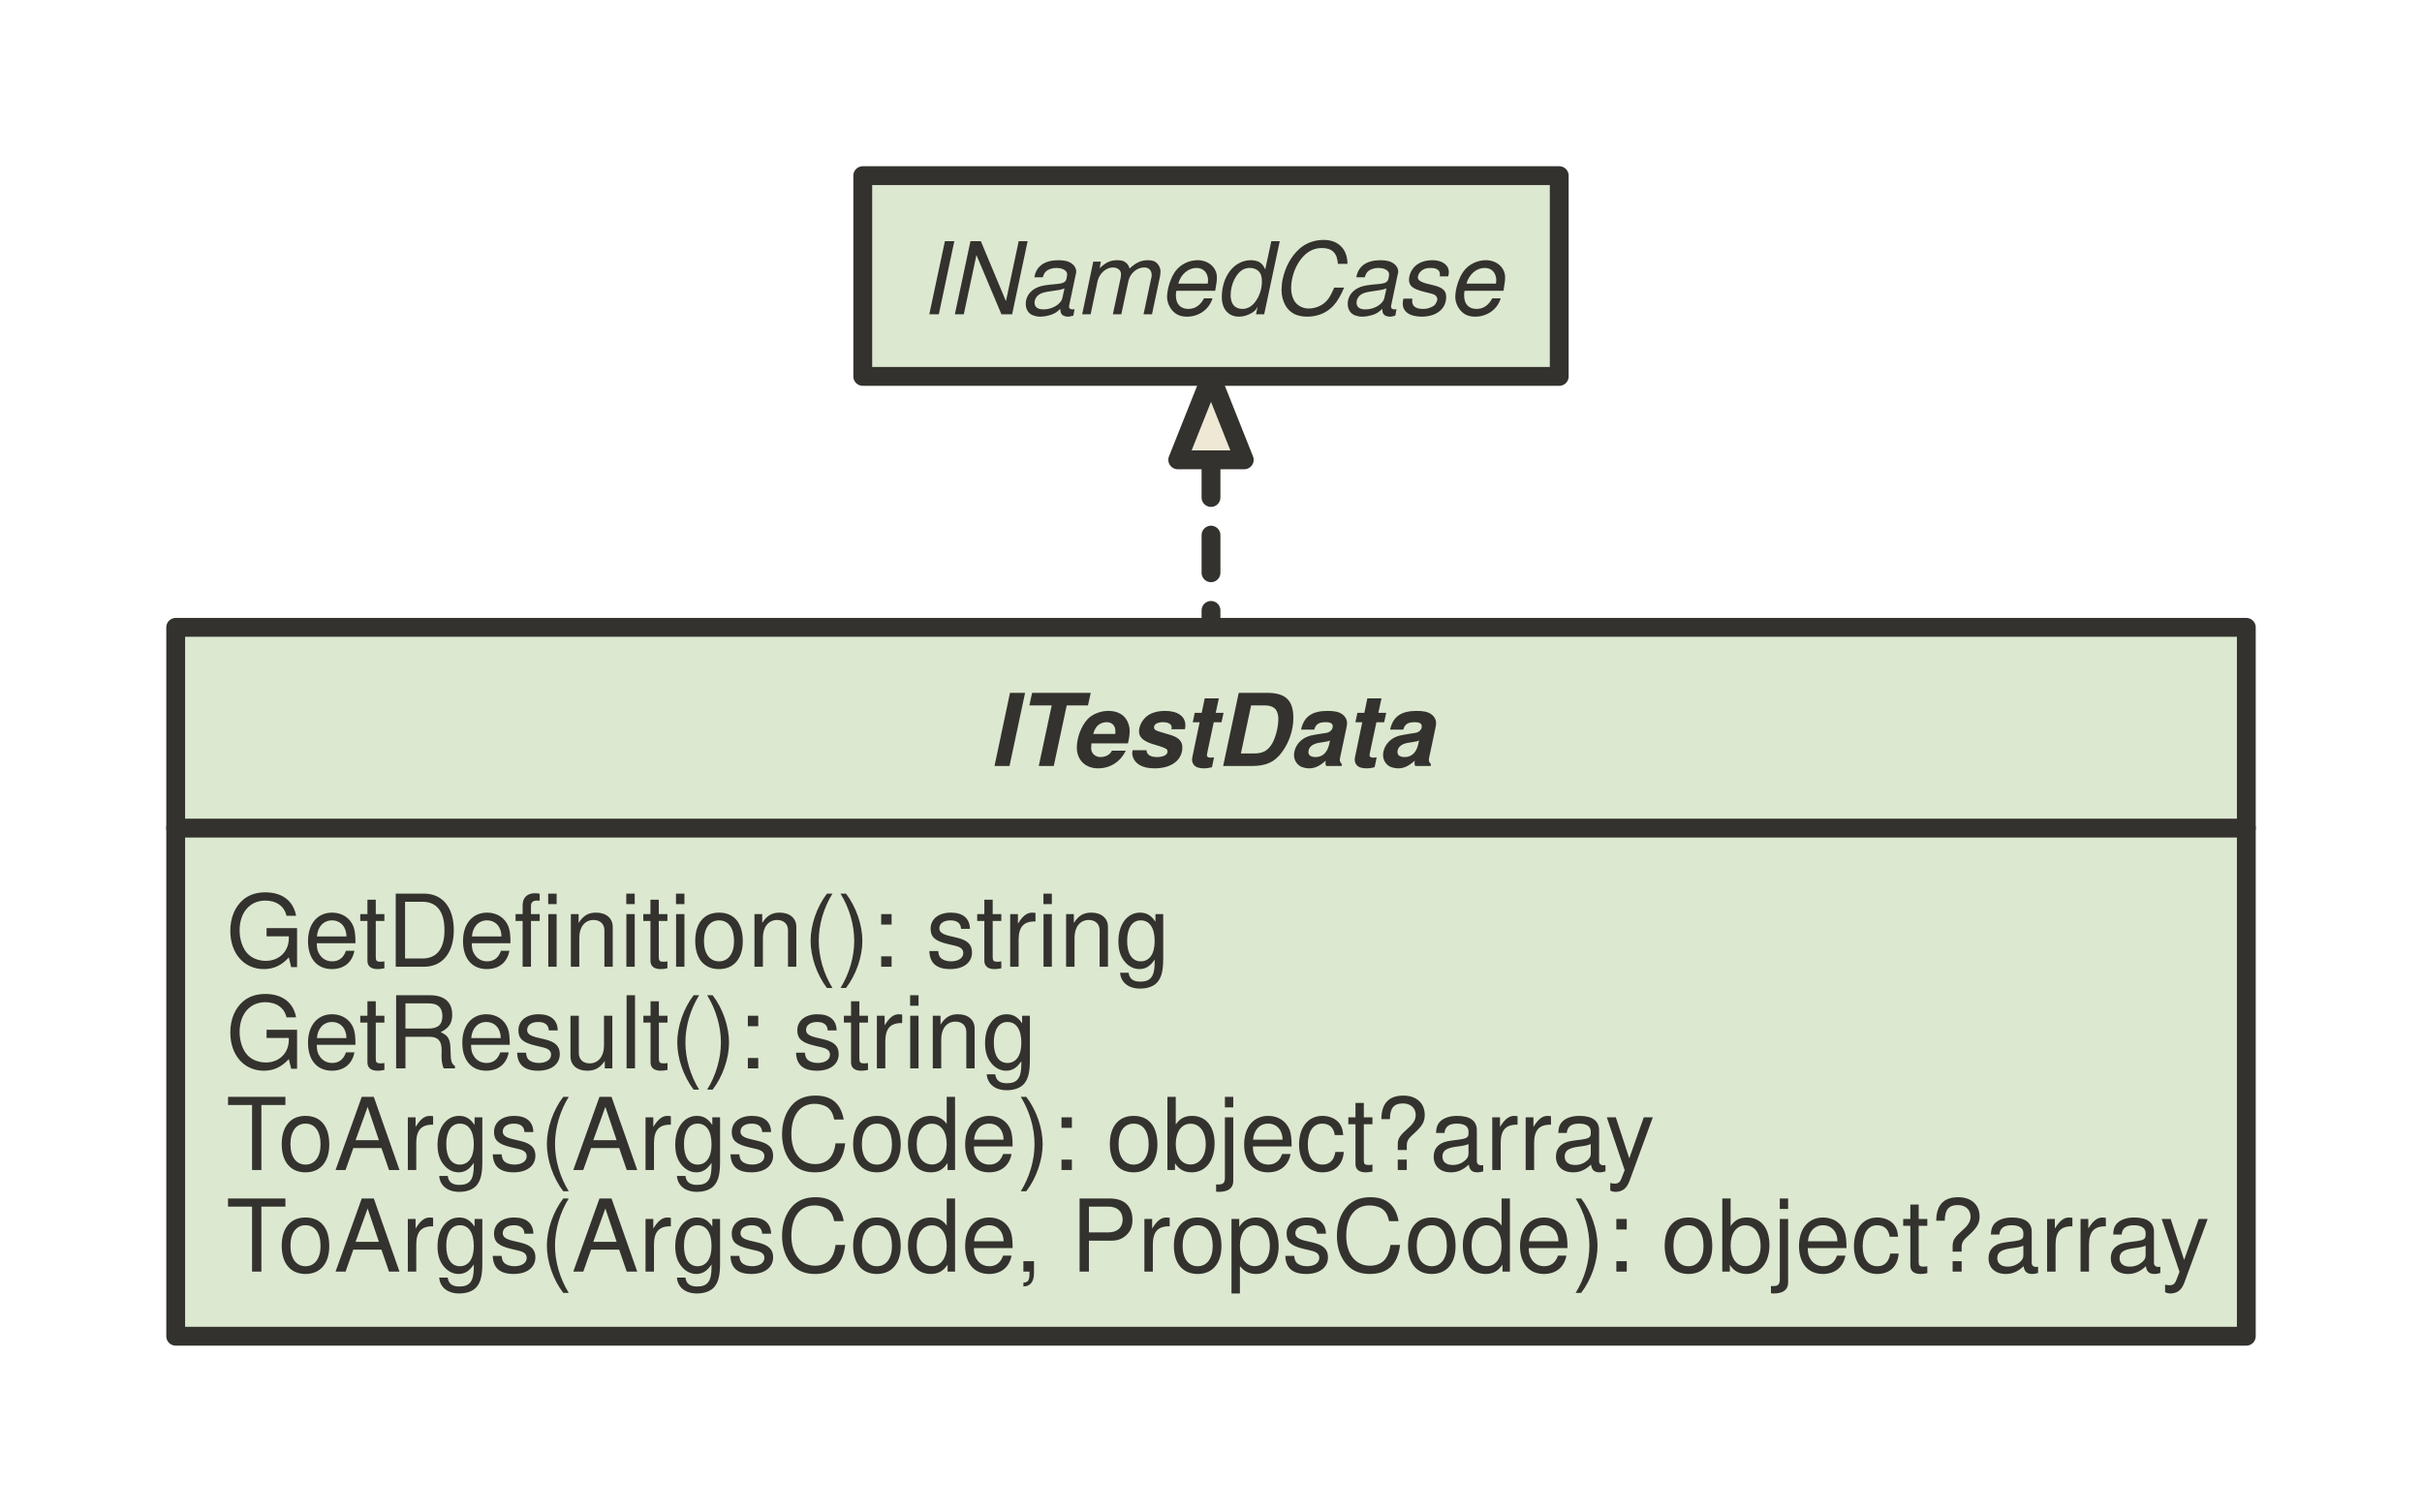
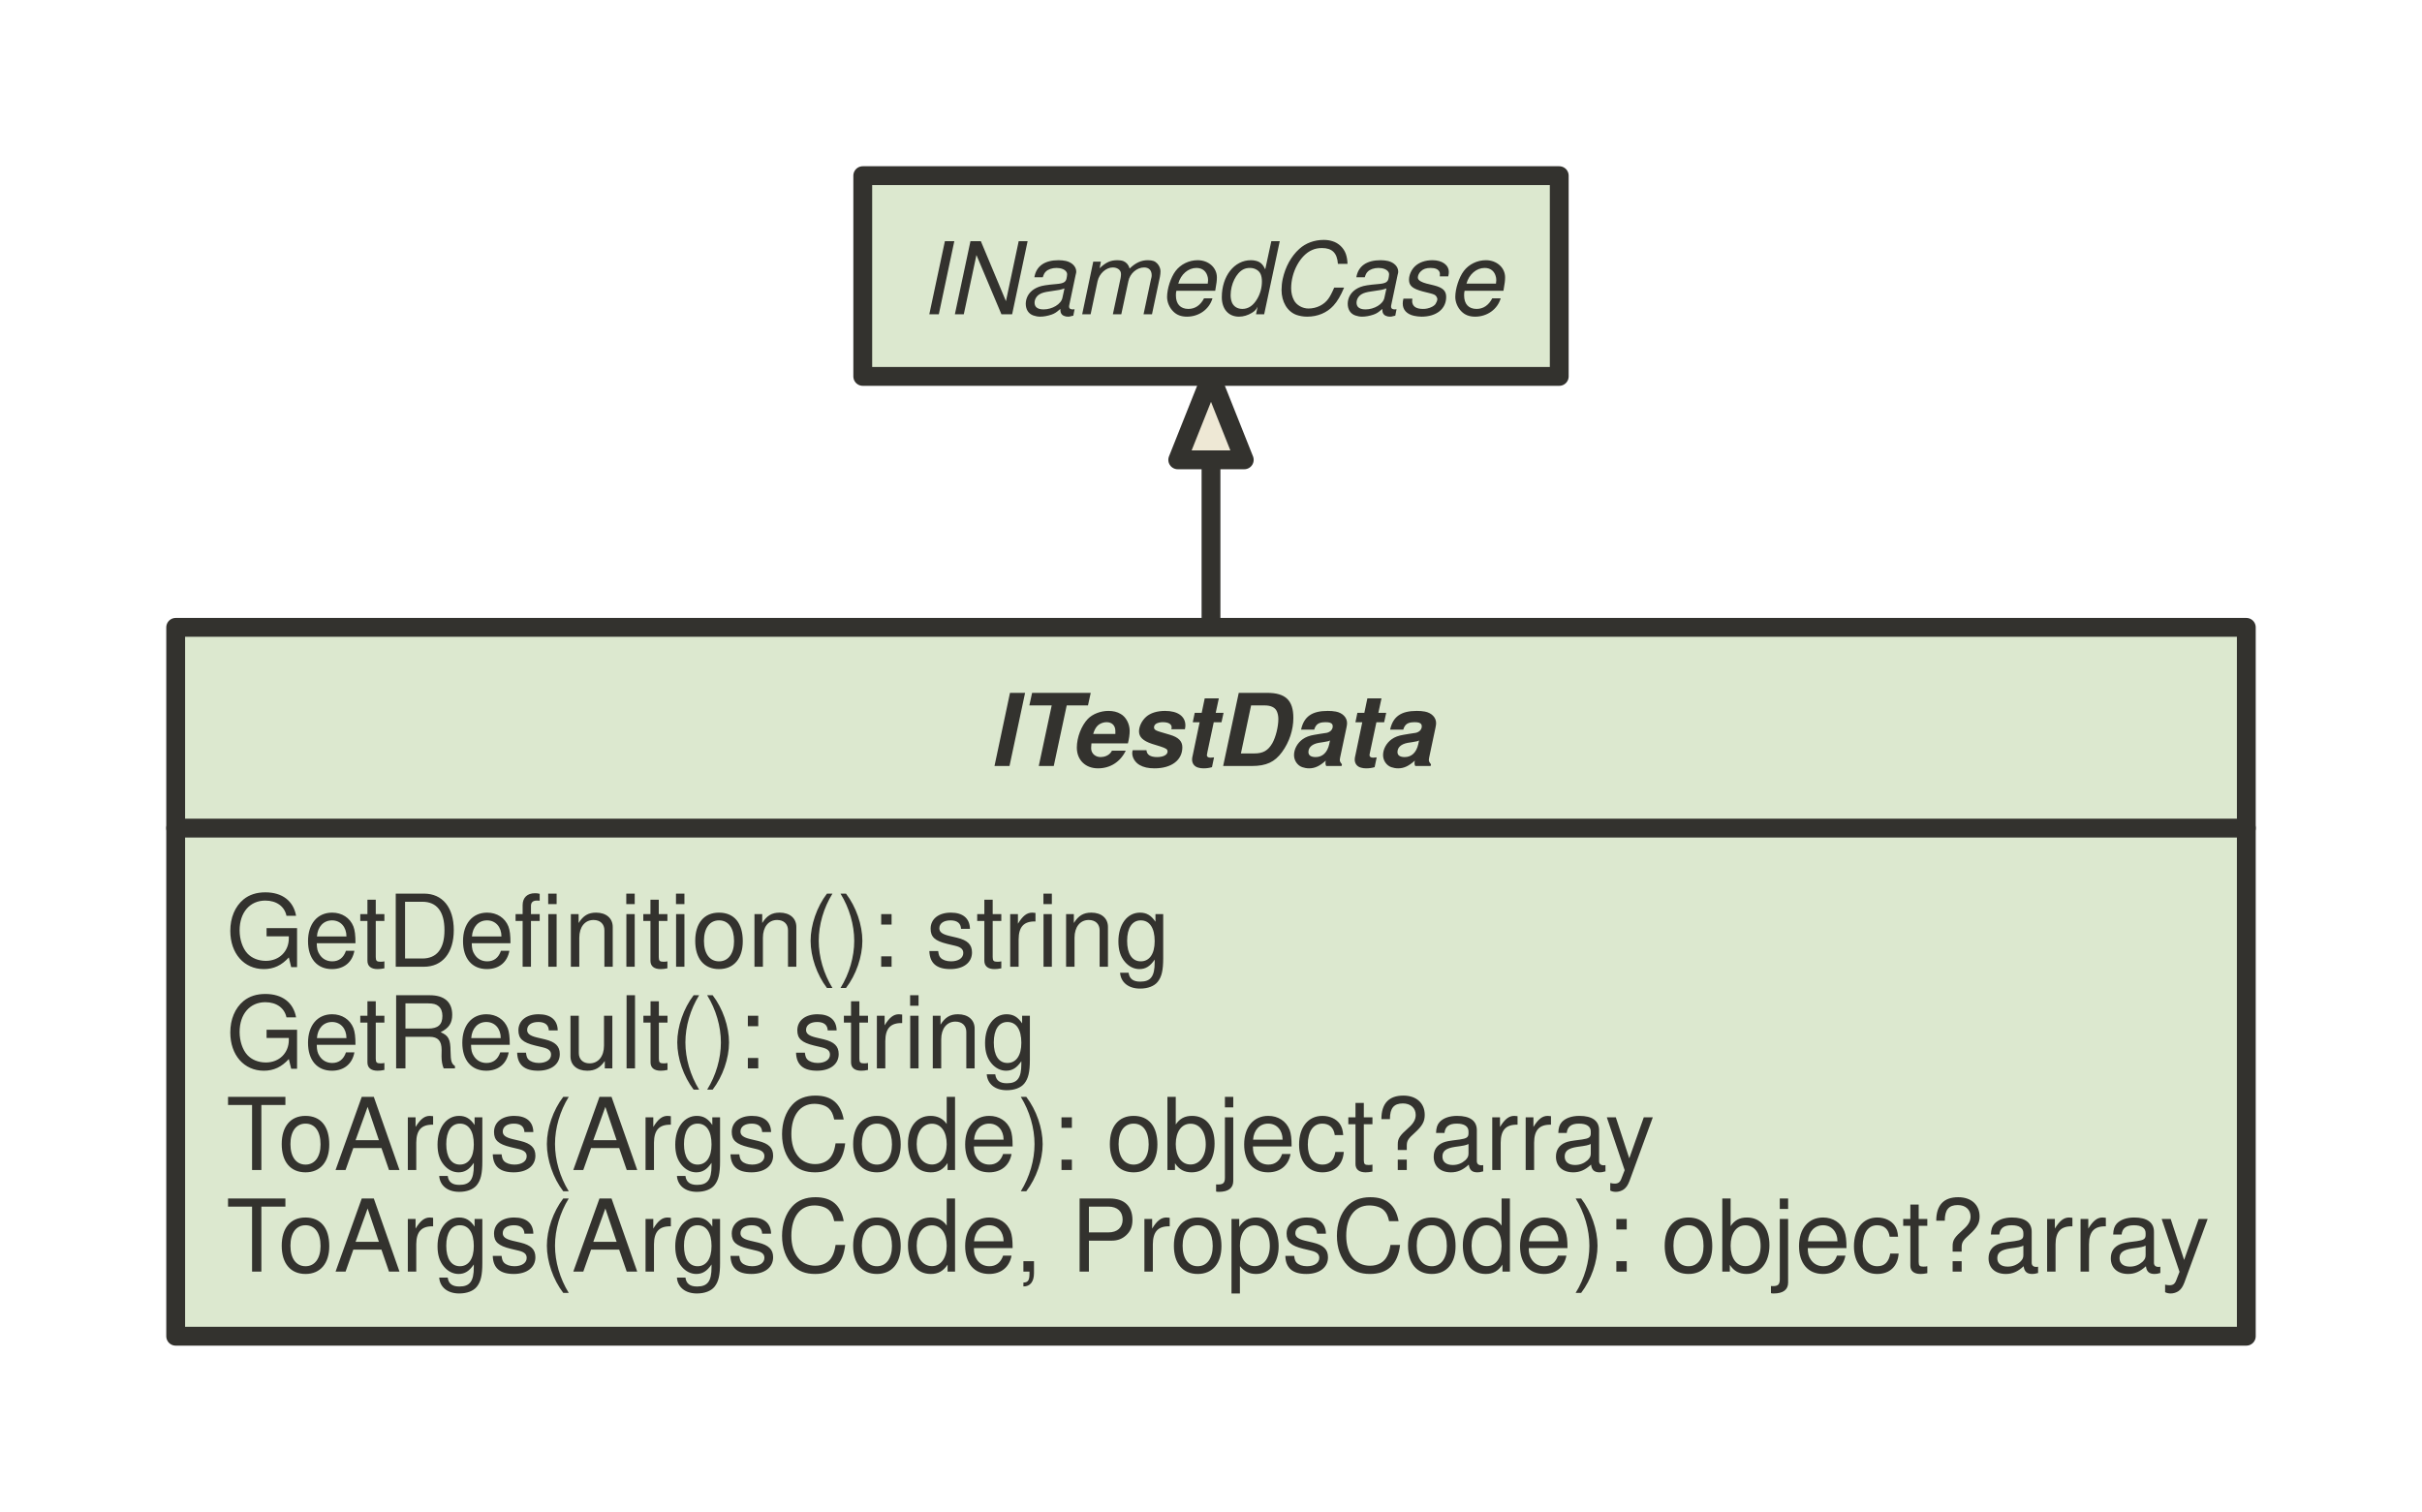
<svg xmlns="http://www.w3.org/2000/svg" version="1.1" baseProfile="full" width="386.0" height="241.0" viewBox="0 0 386 241">
  <g stroke-width="1.0" text-align="left" font="12pt Helvetica, Arial, sans-serif" font-size="12pt" font-family="Helvetica" font-weight="normal" font-style="normal">
    <g font-family="Helvetica" font-size="12pt" font-weight="bold" font-style="normal" stroke-width="3.0" stroke-linejoin="round" stroke-linecap="round" stroke="#33322E">
      <g stroke="transparent" fill="transparent">
        <rect x="0.0" y="0.0" height="241.0" width="386.0" stroke="none" />
      </g>
      <g transform="translate(8, 8)" fill="#33322E">
        <g transform="translate(20, 20)" fill="#eee8d5" font-family="Helvetica" font-size="12pt" font-weight="normal" font-style="normal">
-           <g stroke-dasharray="6 6">
-             <path d="M165.0 45.3 L165 52 L165 72 L165.0 72.0 " fill="none" />
-           </g>
+           <path d="M165.0 45.3 L165 52 L165 72 L165.0 72.0 " fill="none" />
          <path d="M170.3 45.3 L165.0 45.3 L159.7 45.3 L165.0 32.0 Z" />
          <g data-name="INamedCase">
            <g fill="#DCE8CF" stroke="#33322E" data-name="INamedCase">
              <rect x="109.5" y="0.0" height="32.0" width="111.0" data-name="INamedCase" />
            </g>
            <g transform="translate(109.5, 0)" font-family="Helvetica" font-size="12pt" font-weight="normal" font-style="italic" data-name="INamedCase" data-compartment="0">
              <g transform="translate(8, 8)" fill="#33322E" text-align="center" data-name="INamedCase" data-compartment="0">
                <text x="47.5" y="14.1" stroke="none" text-anchor="middle" data-name="INamedCase" data-compartment="0">INamedCase</text>
              </g>
            </g>
          </g>
          <g data-name="ITestData">
            <g fill="#DCE8CF" stroke="#33322E" data-name="ITestData">
              <rect x="0.0" y="72.0" height="113.0" width="330.0" data-name="ITestData" />
              <path d="M0.0 104.0 L330.0 104.0" fill="none" data-name="ITestData" />
            </g>
            <g transform="translate(0, 72)" font-family="Helvetica" font-size="12pt" font-weight="bold" font-style="italic" data-name="ITestData" data-compartment="0">
              <g transform="translate(8, 8)" fill="#33322E" text-align="center" data-name="ITestData" data-compartment="0">
                <text x="157.0" y="14.1" stroke="none" text-anchor="middle" data-name="ITestData" data-compartment="0">ITestData</text>
              </g>
            </g>
            <g transform="translate(0, 104)" font-family="Helvetica" font-size="12pt" font-weight="normal" font-style="normal" data-name="ITestData" data-compartment="1">
              <g transform="translate(8, 8)" fill="#33322E" text-align="left" data-name="ITestData" data-compartment="1">
                <text x="0.0" y="14.1" stroke="none" data-name="ITestData" data-compartment="1">GetDefinition(): string</text>
                <text x="0.0" y="30.3" stroke="none" data-name="ITestData" data-compartment="1">GetResult(): string</text>
                <text x="0.0" y="46.5" stroke="none" data-name="ITestData" data-compartment="1">ToArgs(ArgsCode): object?array</text>
                <text x="0.0" y="62.7" stroke="none" data-name="ITestData" data-compartment="1">ToArgs(ArgsCode, PropsCode): object?array</text>
              </g>
            </g>
          </g>
        </g>
      </g>
    </g>
  </g>
</svg>
